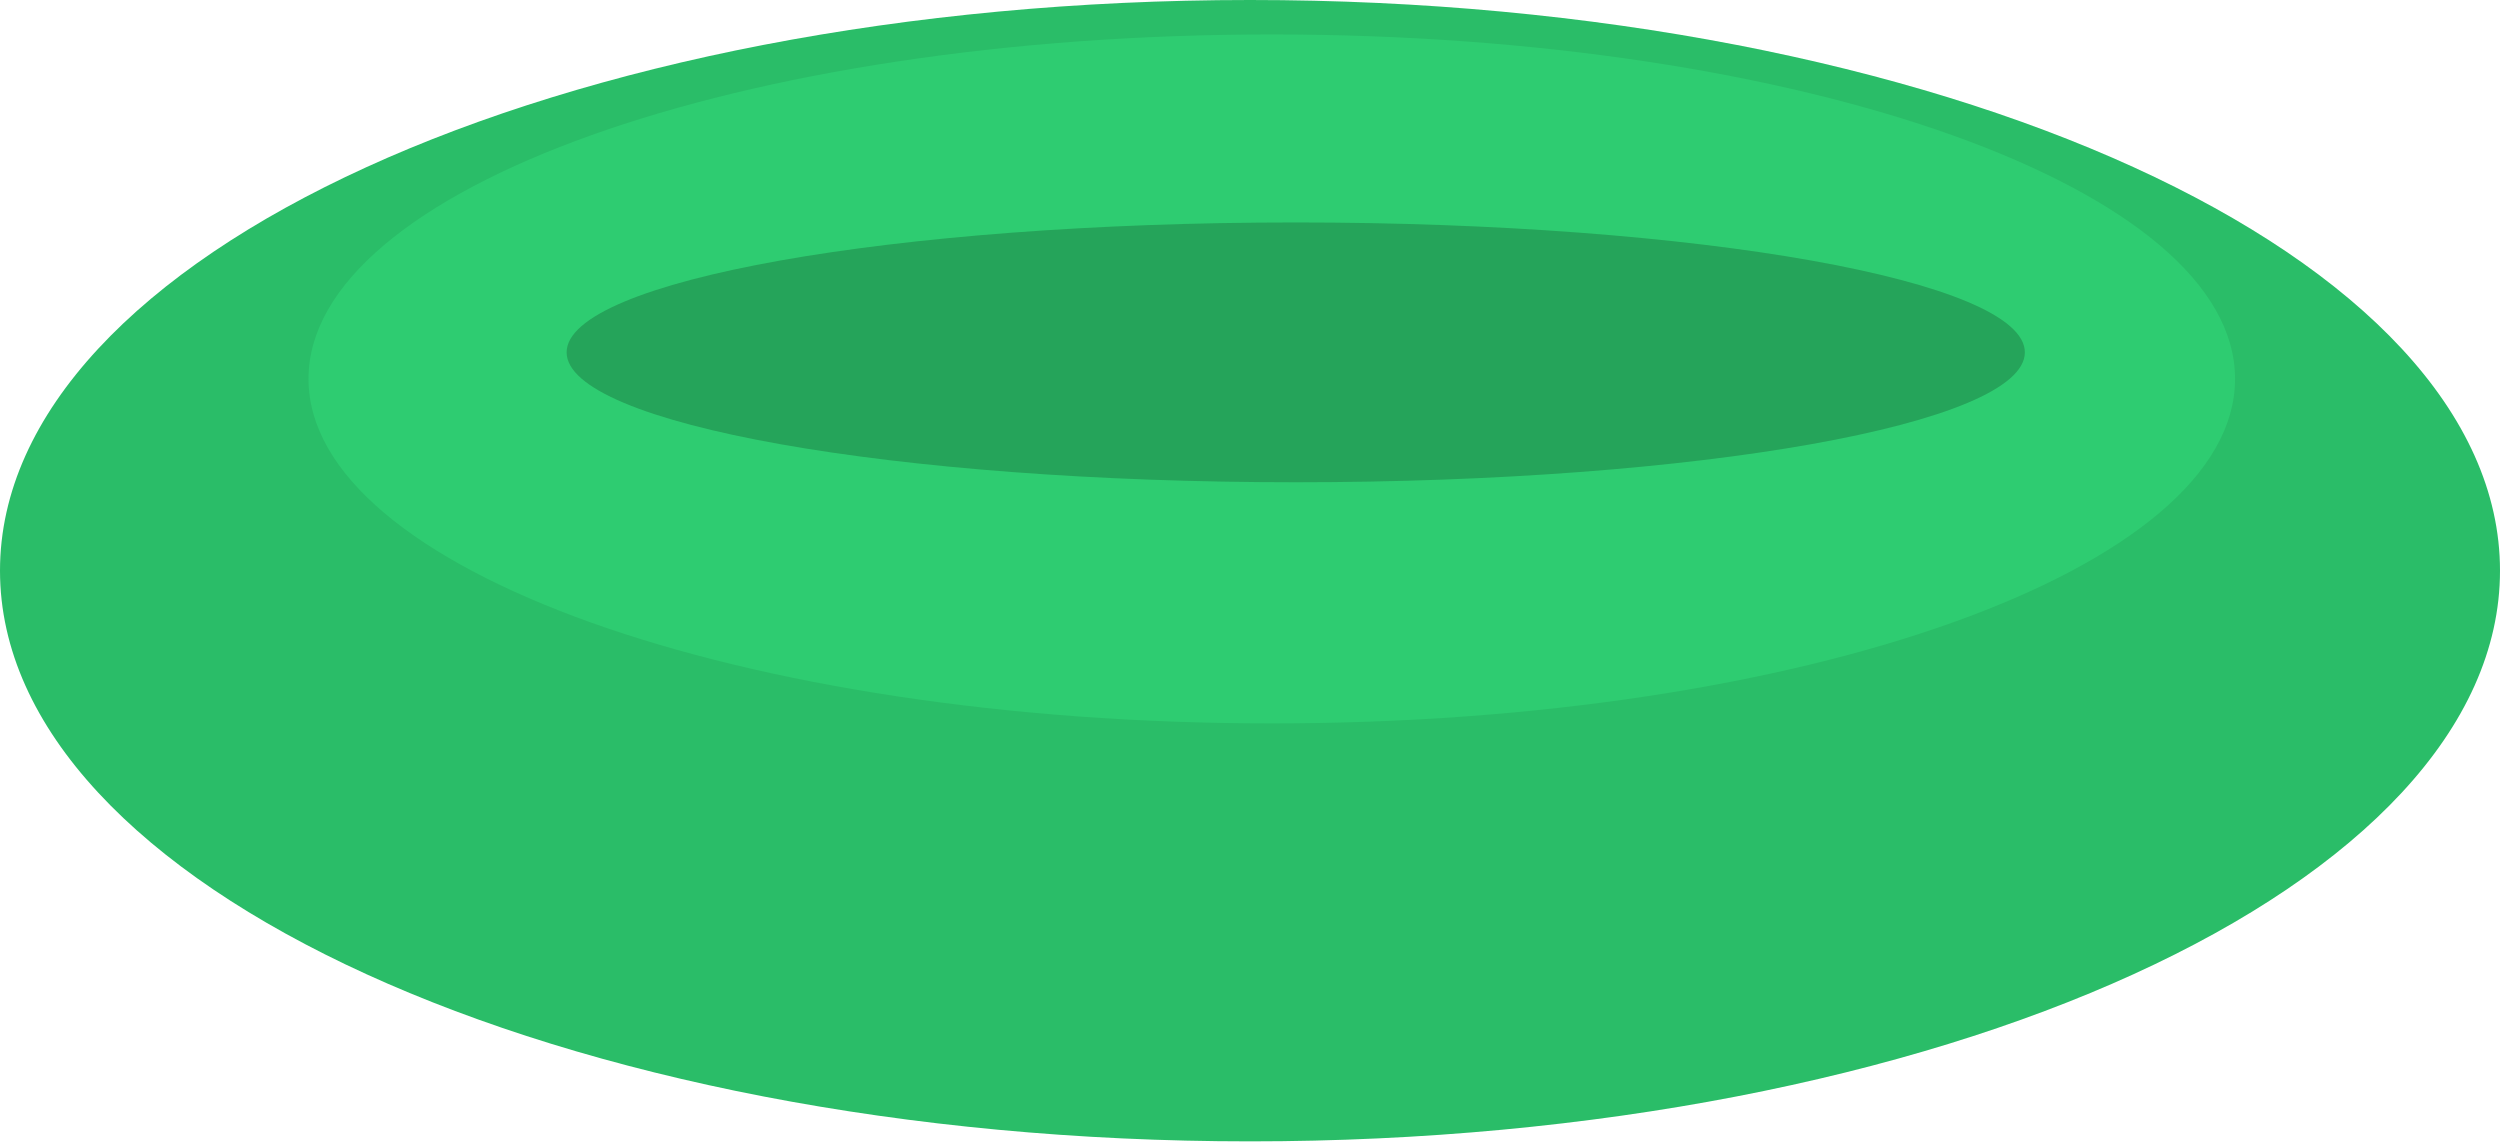
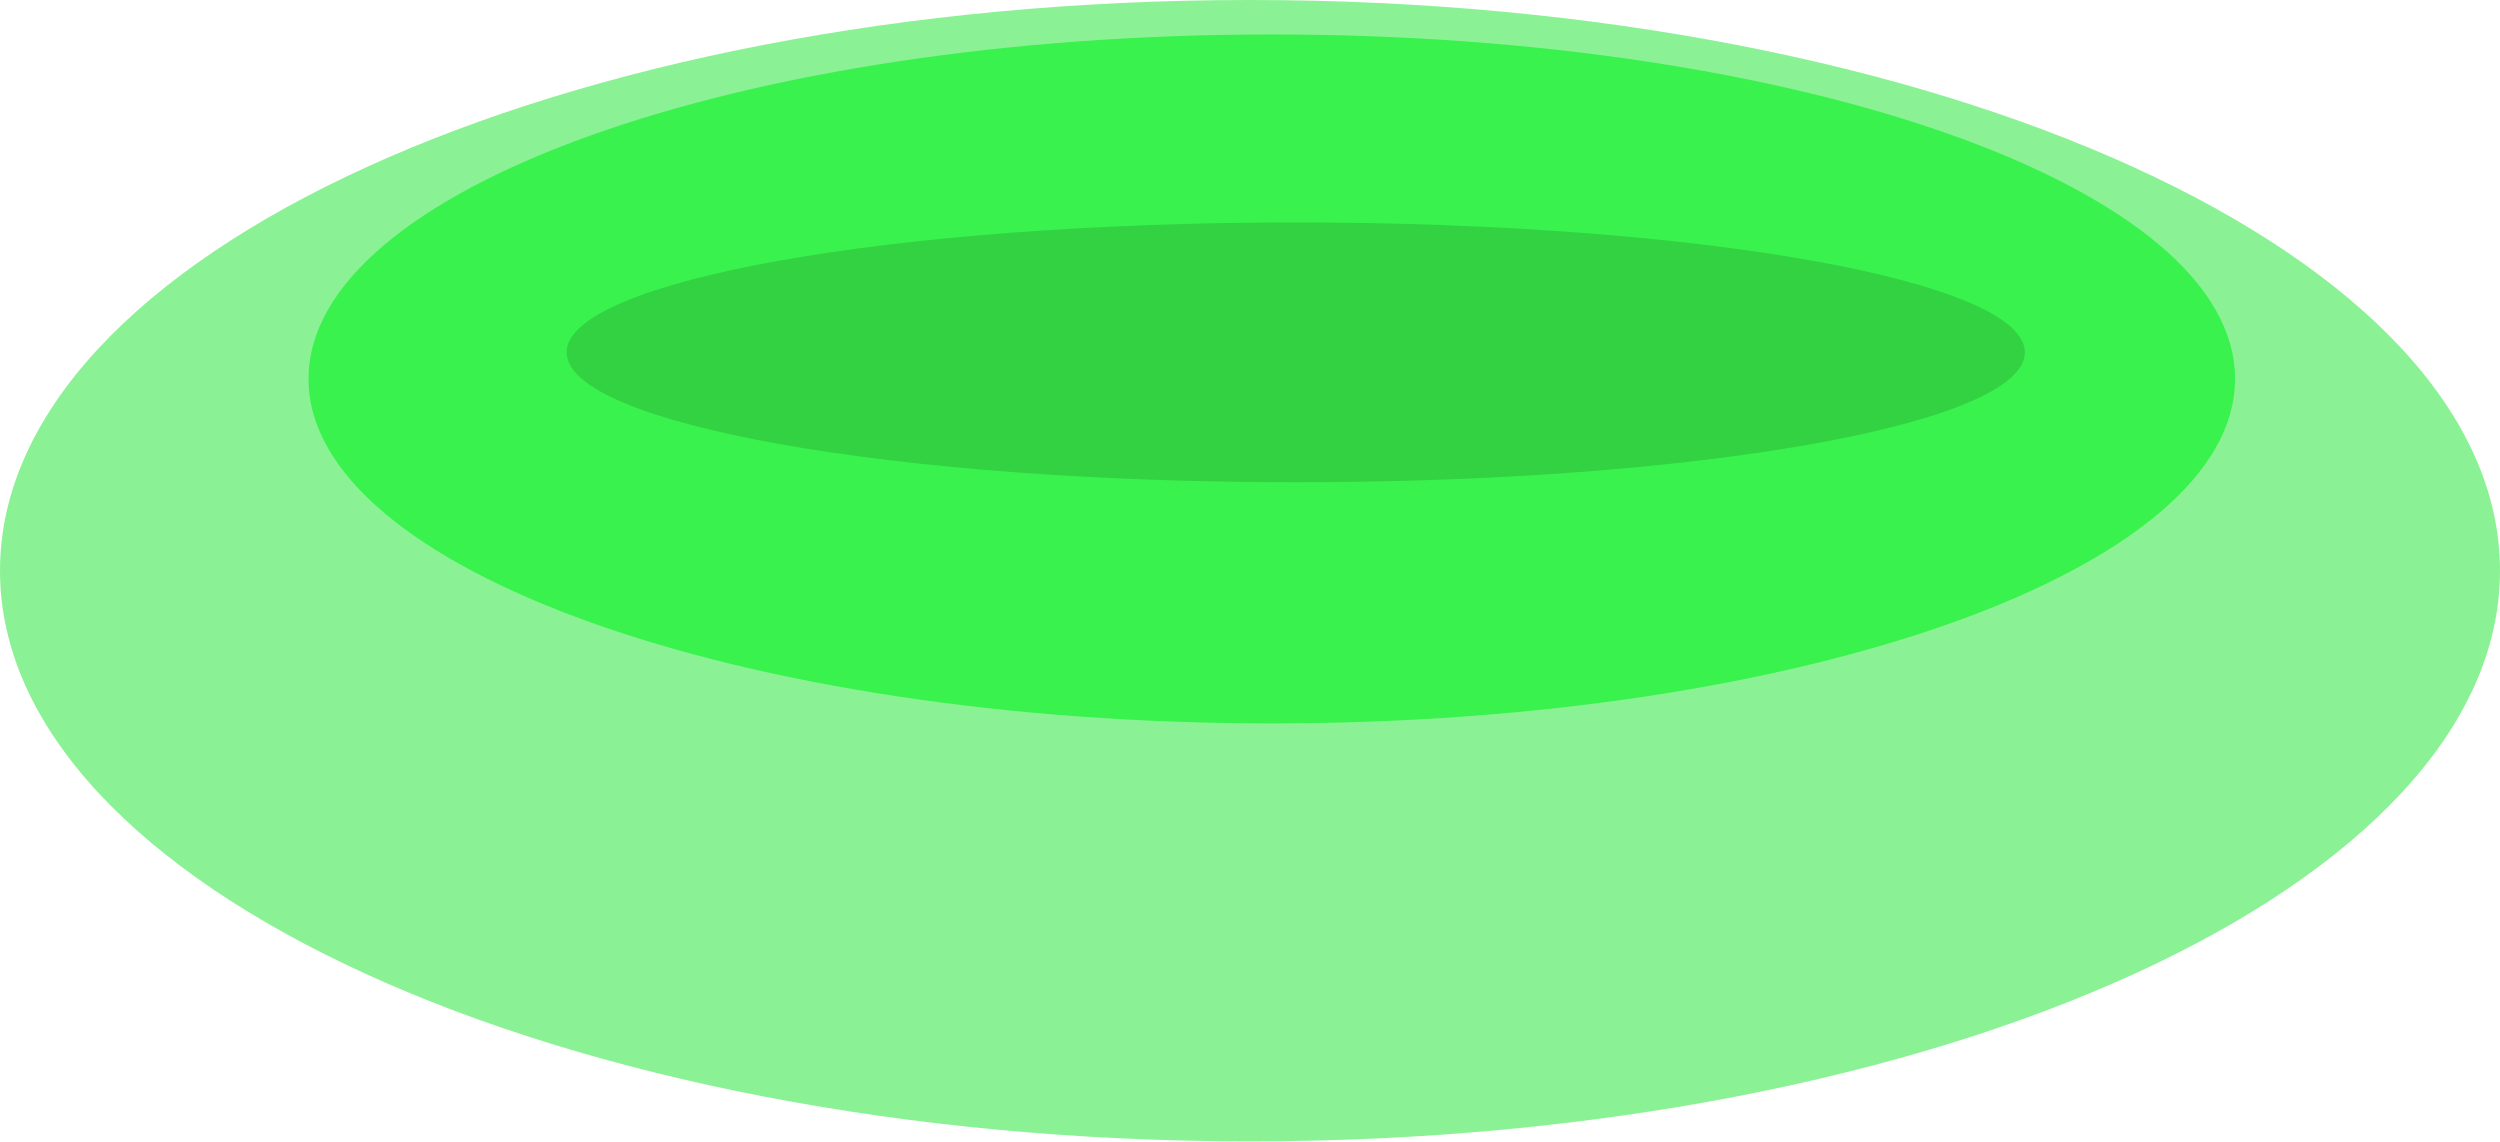
<svg xmlns="http://www.w3.org/2000/svg" style="isolation:isolate" viewBox="0 0 306.092 139.745" width="306.092" height="139.745">
  <defs>
-     <clipPath id="_clipPath_88abTXdLNrQc65UMqCMGwwgPppAGvOa8">
+     <clipPath id="_clipPath_4AbNoWqstXzcMbTUw8wszbYjd25qWYZt">
      <rect width="306.092" height="139.745" />
    </clipPath>
  </defs>
-   <g clip-path="url(#_clipPath_88abTXdLNrQc65UMqCMGwwgPppAGvOa8)">
+   <g clip-path="url(#_clipPath_4AbNoWqstXzcMbTUw8wszbYjd25qWYZt)">
    <g id="bowl">
-       <path d=" M 0 69.872 C 0 31.309 68.578 0 153.046 0 C 237.514 0 306.092 31.309 306.092 69.872 C 306.092 108.436 237.514 139.745 153.046 139.745 C 68.578 139.745 0 108.436 0 69.872 Z " fill="rgb(42,189,104)" />
-       <path d=" M 37.773 46.394 C 37.773 23.117 90.62 4.218 155.712 4.218 C 220.805 4.218 273.652 23.117 273.652 46.394 C 273.652 69.672 220.805 88.571 155.712 88.571 C 90.62 88.571 37.773 69.672 37.773 46.394 Z " fill="rgb(46,204,113)" />
-       <path d=" M 69.375 43.141 C 69.375 34.362 109.376 27.235 158.646 27.235 C 207.916 27.235 247.917 34.362 247.917 43.141 C 247.917 51.92 207.916 59.047 158.646 59.047 C 109.376 59.047 69.375 51.92 69.375 43.141 Z " fill="rgb(37,164,90)" />
+       <path d=" M 0 69.872 C 0 31.309 68.578 0 153.046 0 C 237.514 0 306.092 31.309 306.092 69.872 C 306.092 108.436 237.514 139.745 153.046 139.745 C 68.578 139.745 0 108.436 0 69.872 Z " fill="rgb(138,242,148)" />
+       <path d=" M 37.773 46.394 C 37.773 23.117 90.62 4.218 155.712 4.218 C 220.805 4.218 273.652 23.117 273.652 46.394 C 273.652 69.672 220.805 88.571 155.712 88.571 C 90.62 88.571 37.773 69.672 37.773 46.394 Z " fill="rgb(58,242,77)" />
+       <path d=" M 69.375 43.141 C 69.375 34.362 109.376 27.235 158.646 27.235 C 207.916 27.235 247.917 34.362 247.917 43.141 C 247.917 51.92 207.916 59.047 158.646 59.047 C 109.376 59.047 69.375 51.92 69.375 43.141 Z " fill="rgb(50,210,66)" />
    </g>
  </g>
</svg>
